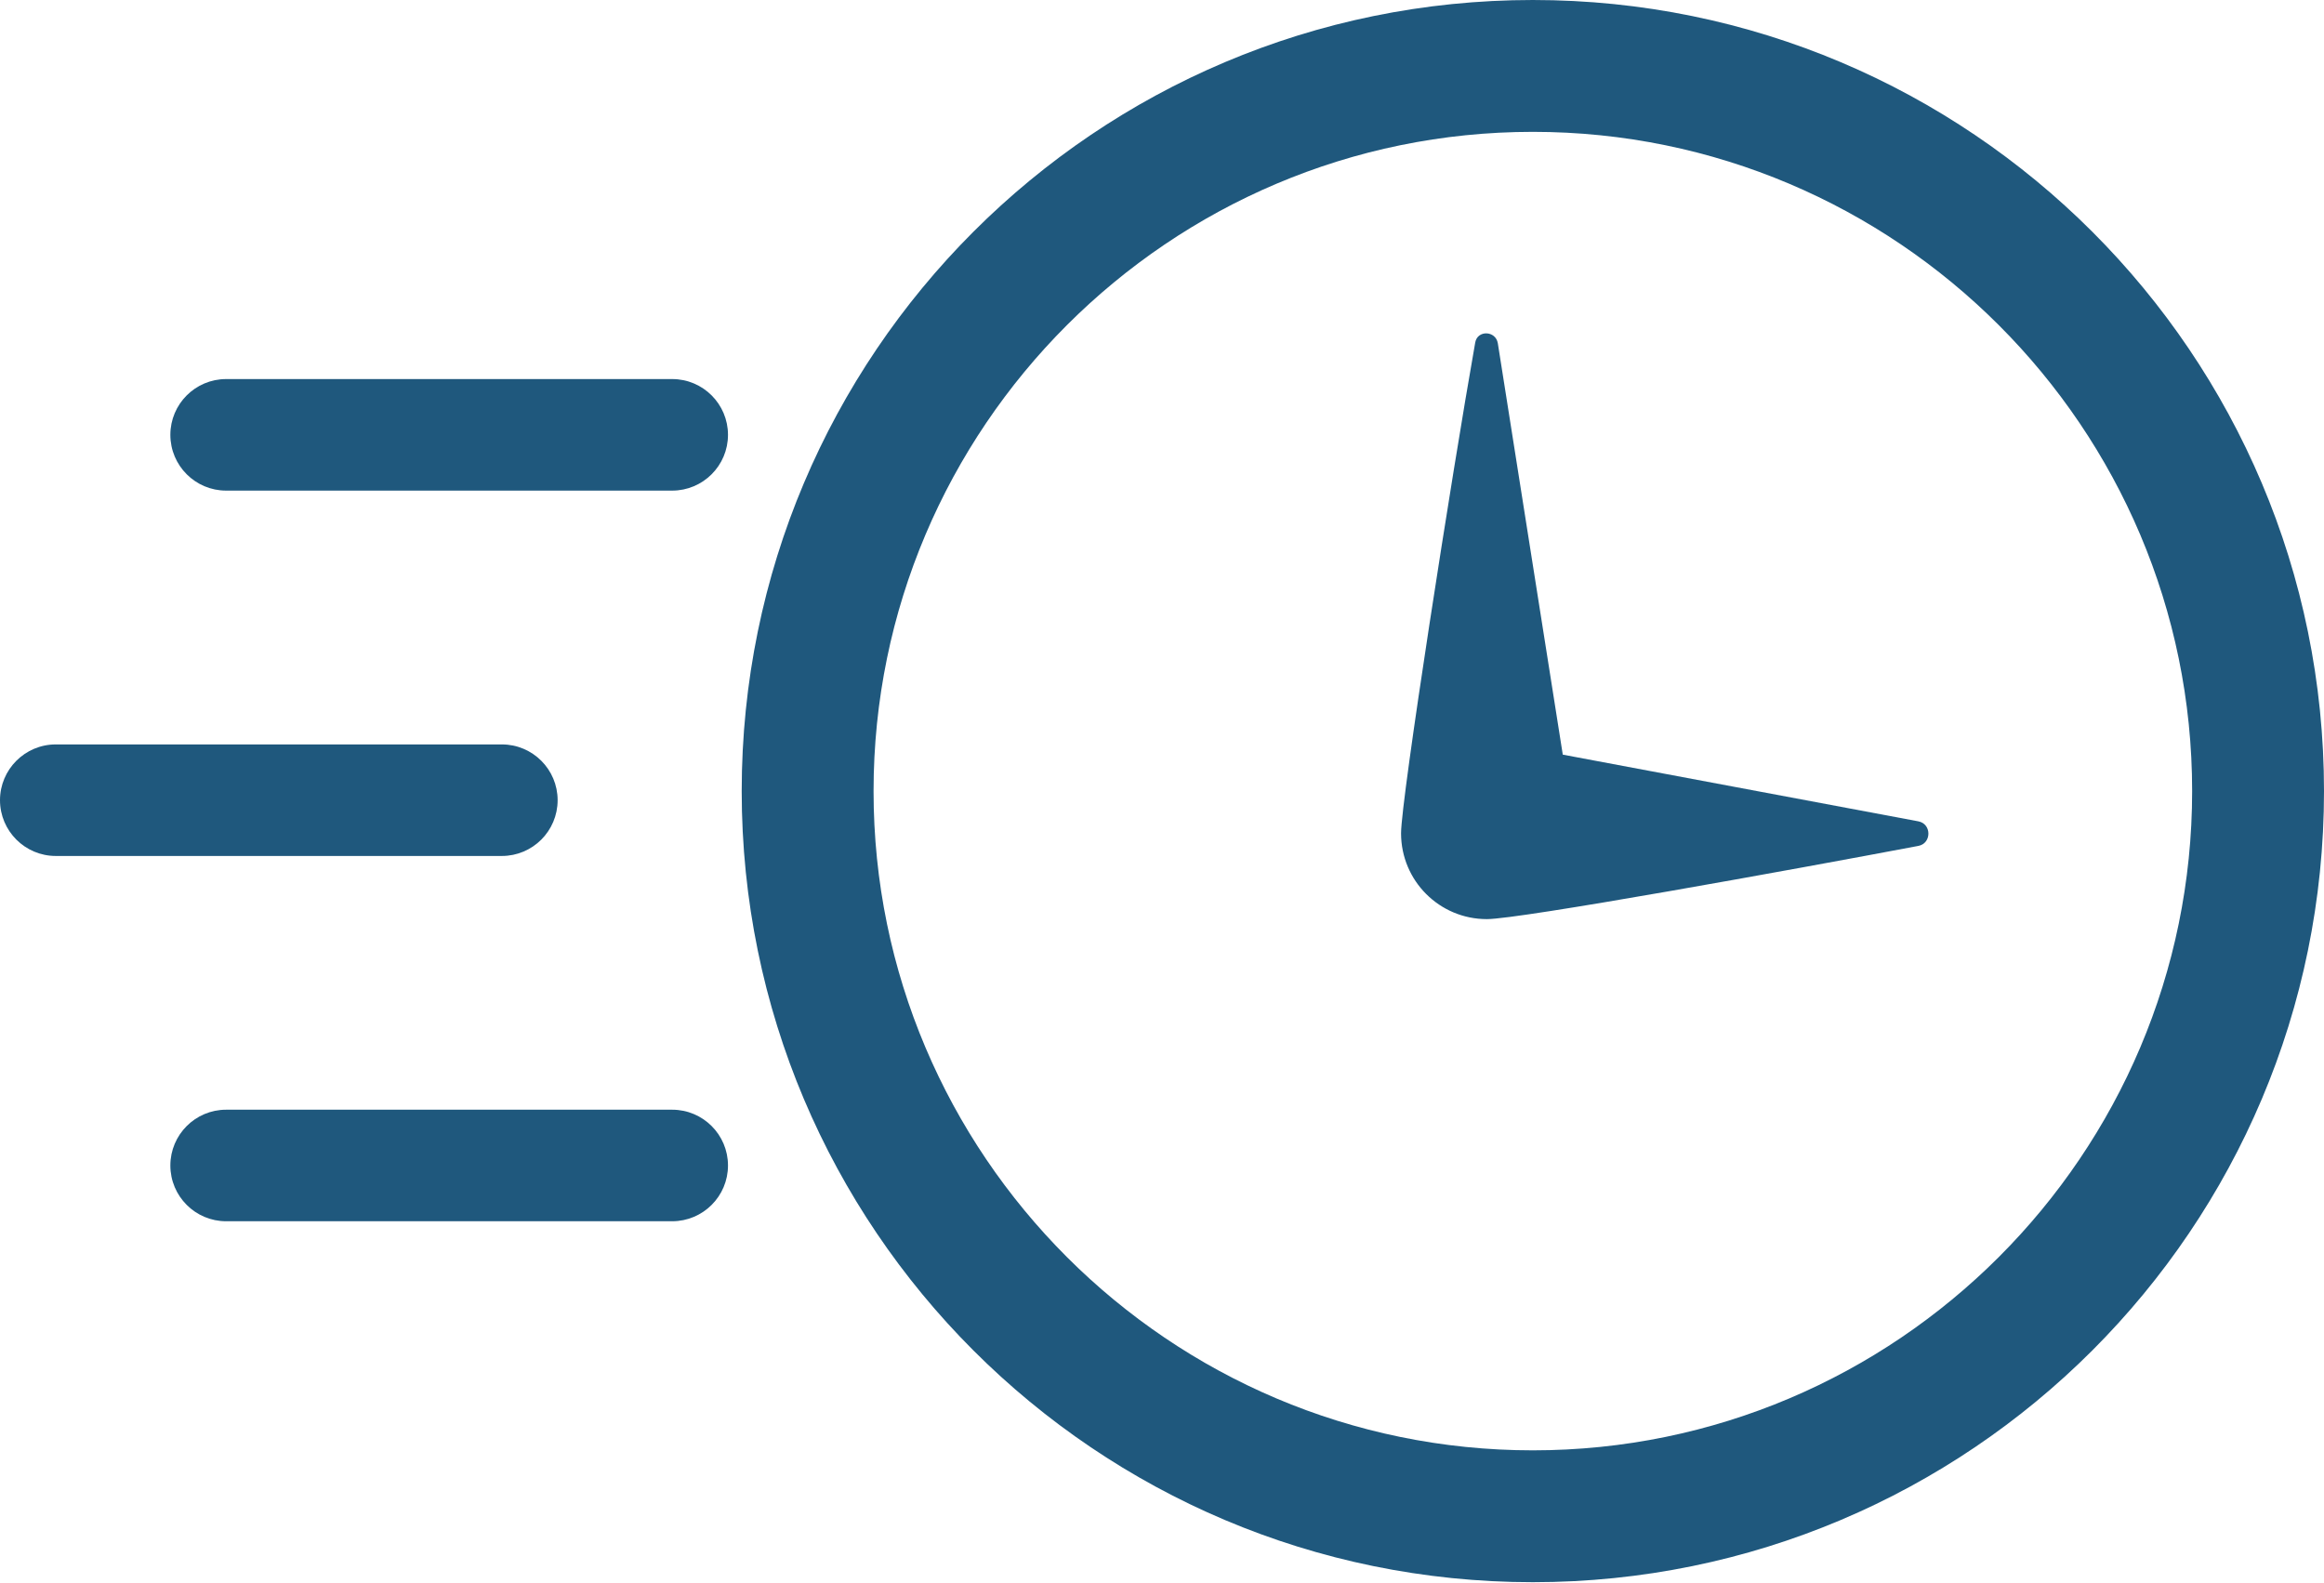
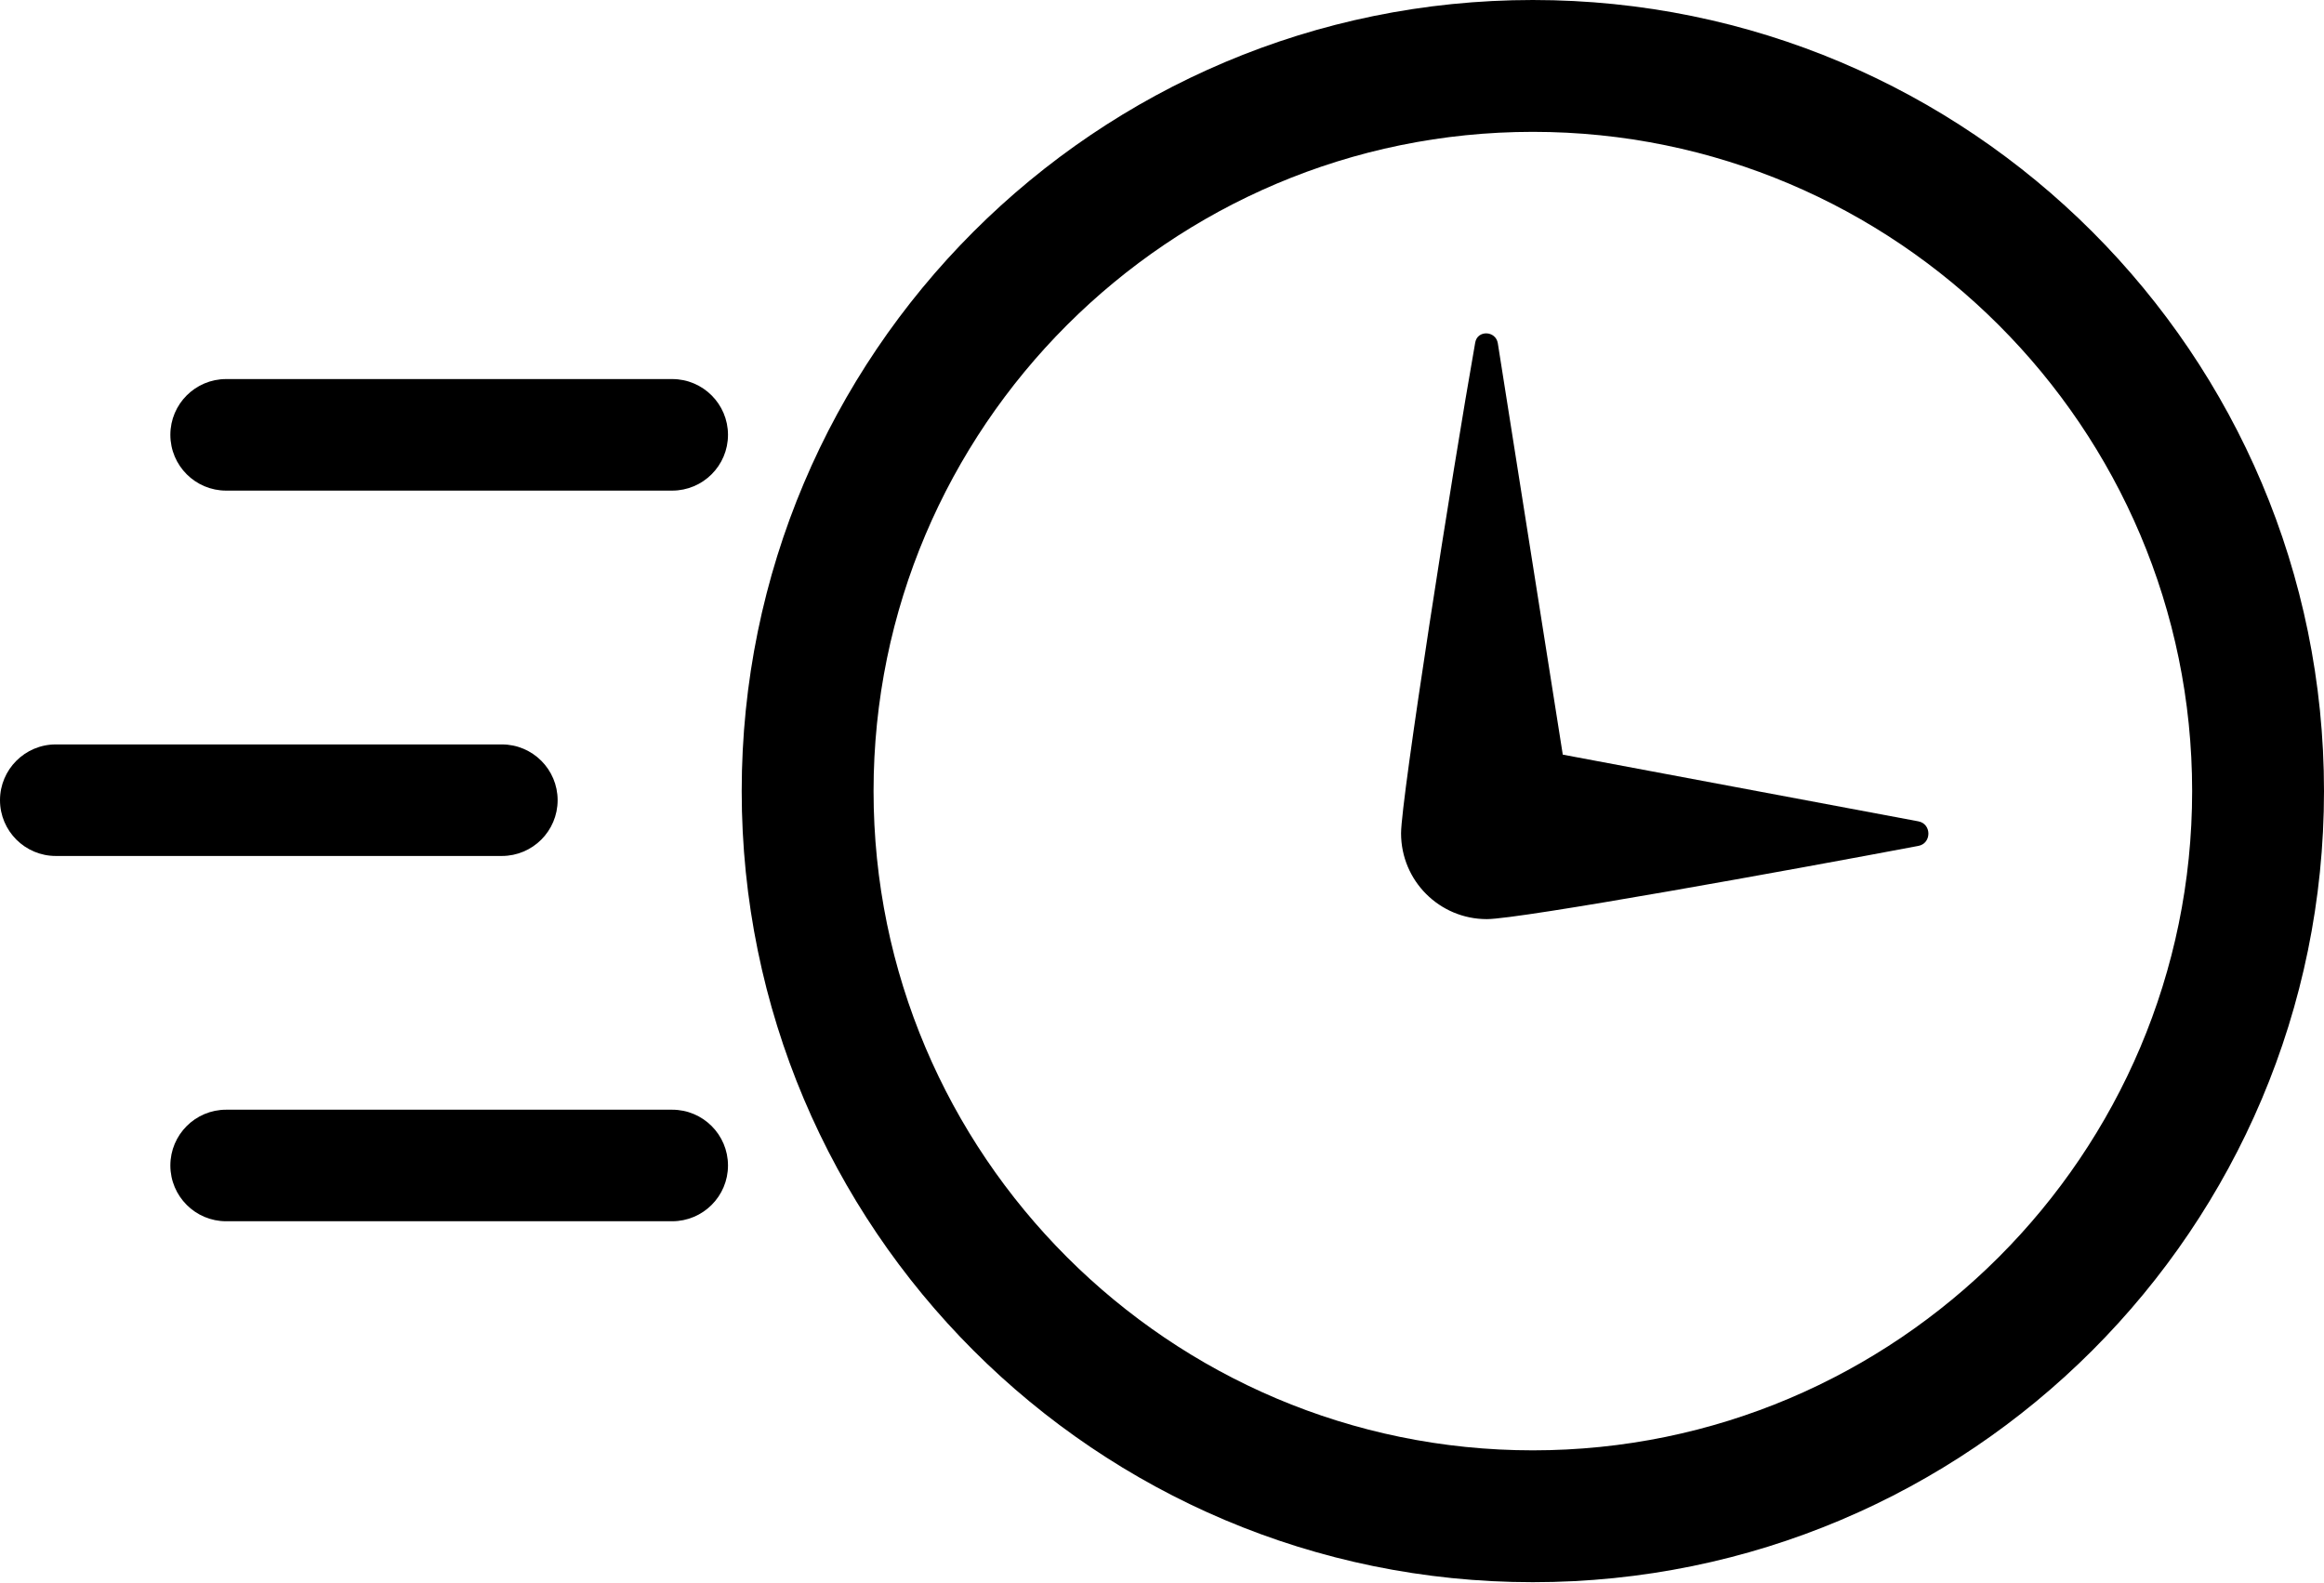
<svg xmlns="http://www.w3.org/2000/svg" xmlns:xlink="http://www.w3.org/1999/xlink" version="1.1" id="svg-features-item" x="0px" y="0px" viewBox="0 0 35.25 24" enable-background="new 0 0 35.25 24" xml:space="preserve">
  <g>
    <defs>
      <rect id="SVGID_1_" width="35.25" height="24" />
    </defs>
    <clipPath id="SVGID_2_">
      <use xlink:href="#SVGID_1_" overflow="visible" />
    </clipPath>
-     <path clip-path="url(#SVGID_2_)" fill="#1F587D" d="M23.25,2c5.514,0,10,4.486,10,10c0,5.514-4.486,10-10,10s-10-4.486-10-10   C13.25,6.486,17.736,2,23.25,2 M23.25,0c-6.627,0-12,5.373-12,12s5.373,12,12,12s12-5.373,12-12S29.877,0,23.25,0 M29.098,12.459   c0.202,0.038,0.202,0.333,0.001,0.372c-1.906,0.361-6.045,1.111-6.547,1.111c-0.719,0-1.301-0.582-1.301-1.302   c0-0.512,0.771-5.447,1.125-7.445c0.034-0.192,0.313-0.181,0.343,0.014l0.985,6.238L29.098,12.459z" />
-     <path clip-path="url(#SVGID_2_)" fill="#1F587D" d="M10.195,7.442H3.43c-0.467,0-0.846-0.379-0.846-0.846   c0-0.467,0.379-0.846,0.846-0.846h6.766c0.467,0,0.846,0.379,0.846,0.846C11.042,7.063,10.663,7.442,10.195,7.442" />
-     <path clip-path="url(#SVGID_2_)" fill="#1F587D" d="M10.195,18.525H3.43c-0.467,0-0.846-0.379-0.846-0.846s0.379-0.846,0.846-0.846   h6.766c0.467,0,0.846,0.379,0.846,0.846S10.663,18.525,10.195,18.525" />
-     <path clip-path="url(#SVGID_2_)" fill="#1F587D" d="M7.612,12.984H0.846C0.379,12.984,0,12.604,0,12.138s0.379-0.846,0.846-0.846   h6.766c0.467,0,0.846,0.379,0.846,0.846S8.079,12.984,7.612,12.984" />
+     <path clip-path="url(#SVGID_2_)" d="M23.25,2c5.514,0,10,4.486,10,10c0,5.514-4.486,10-10,10s-10-4.486-10-10   C13.25,6.486,17.736,2,23.25,2 M23.25,0c-6.627,0-12,5.373-12,12s5.373,12,12,12s12-5.373,12-12S29.877,0,23.25,0 M29.098,12.459   c0.202,0.038,0.202,0.333,0.001,0.372c-1.906,0.361-6.045,1.111-6.547,1.111c-0.719,0-1.301-0.582-1.301-1.302   c0-0.512,0.771-5.447,1.125-7.445c0.034-0.192,0.313-0.181,0.343,0.014l0.985,6.238L29.098,12.459z" />
+     <path clip-path="url(#SVGID_2_)" d="M10.195,7.442H3.43c-0.467,0-0.846-0.379-0.846-0.846   c0-0.467,0.379-0.846,0.846-0.846h6.766c0.467,0,0.846,0.379,0.846,0.846C11.042,7.063,10.663,7.442,10.195,7.442" />
+     <path clip-path="url(#SVGID_2_)" d="M10.195,18.525H3.43c-0.467,0-0.846-0.379-0.846-0.846s0.379-0.846,0.846-0.846   h6.766c0.467,0,0.846,0.379,0.846,0.846S10.663,18.525,10.195,18.525" />
+     <path clip-path="url(#SVGID_2_)" d="M7.612,12.984H0.846C0.379,12.984,0,12.604,0,12.138s0.379-0.846,0.846-0.846   h6.766c0.467,0,0.846,0.379,0.846,0.846S8.079,12.984,7.612,12.984" />
  </g>
</svg>
